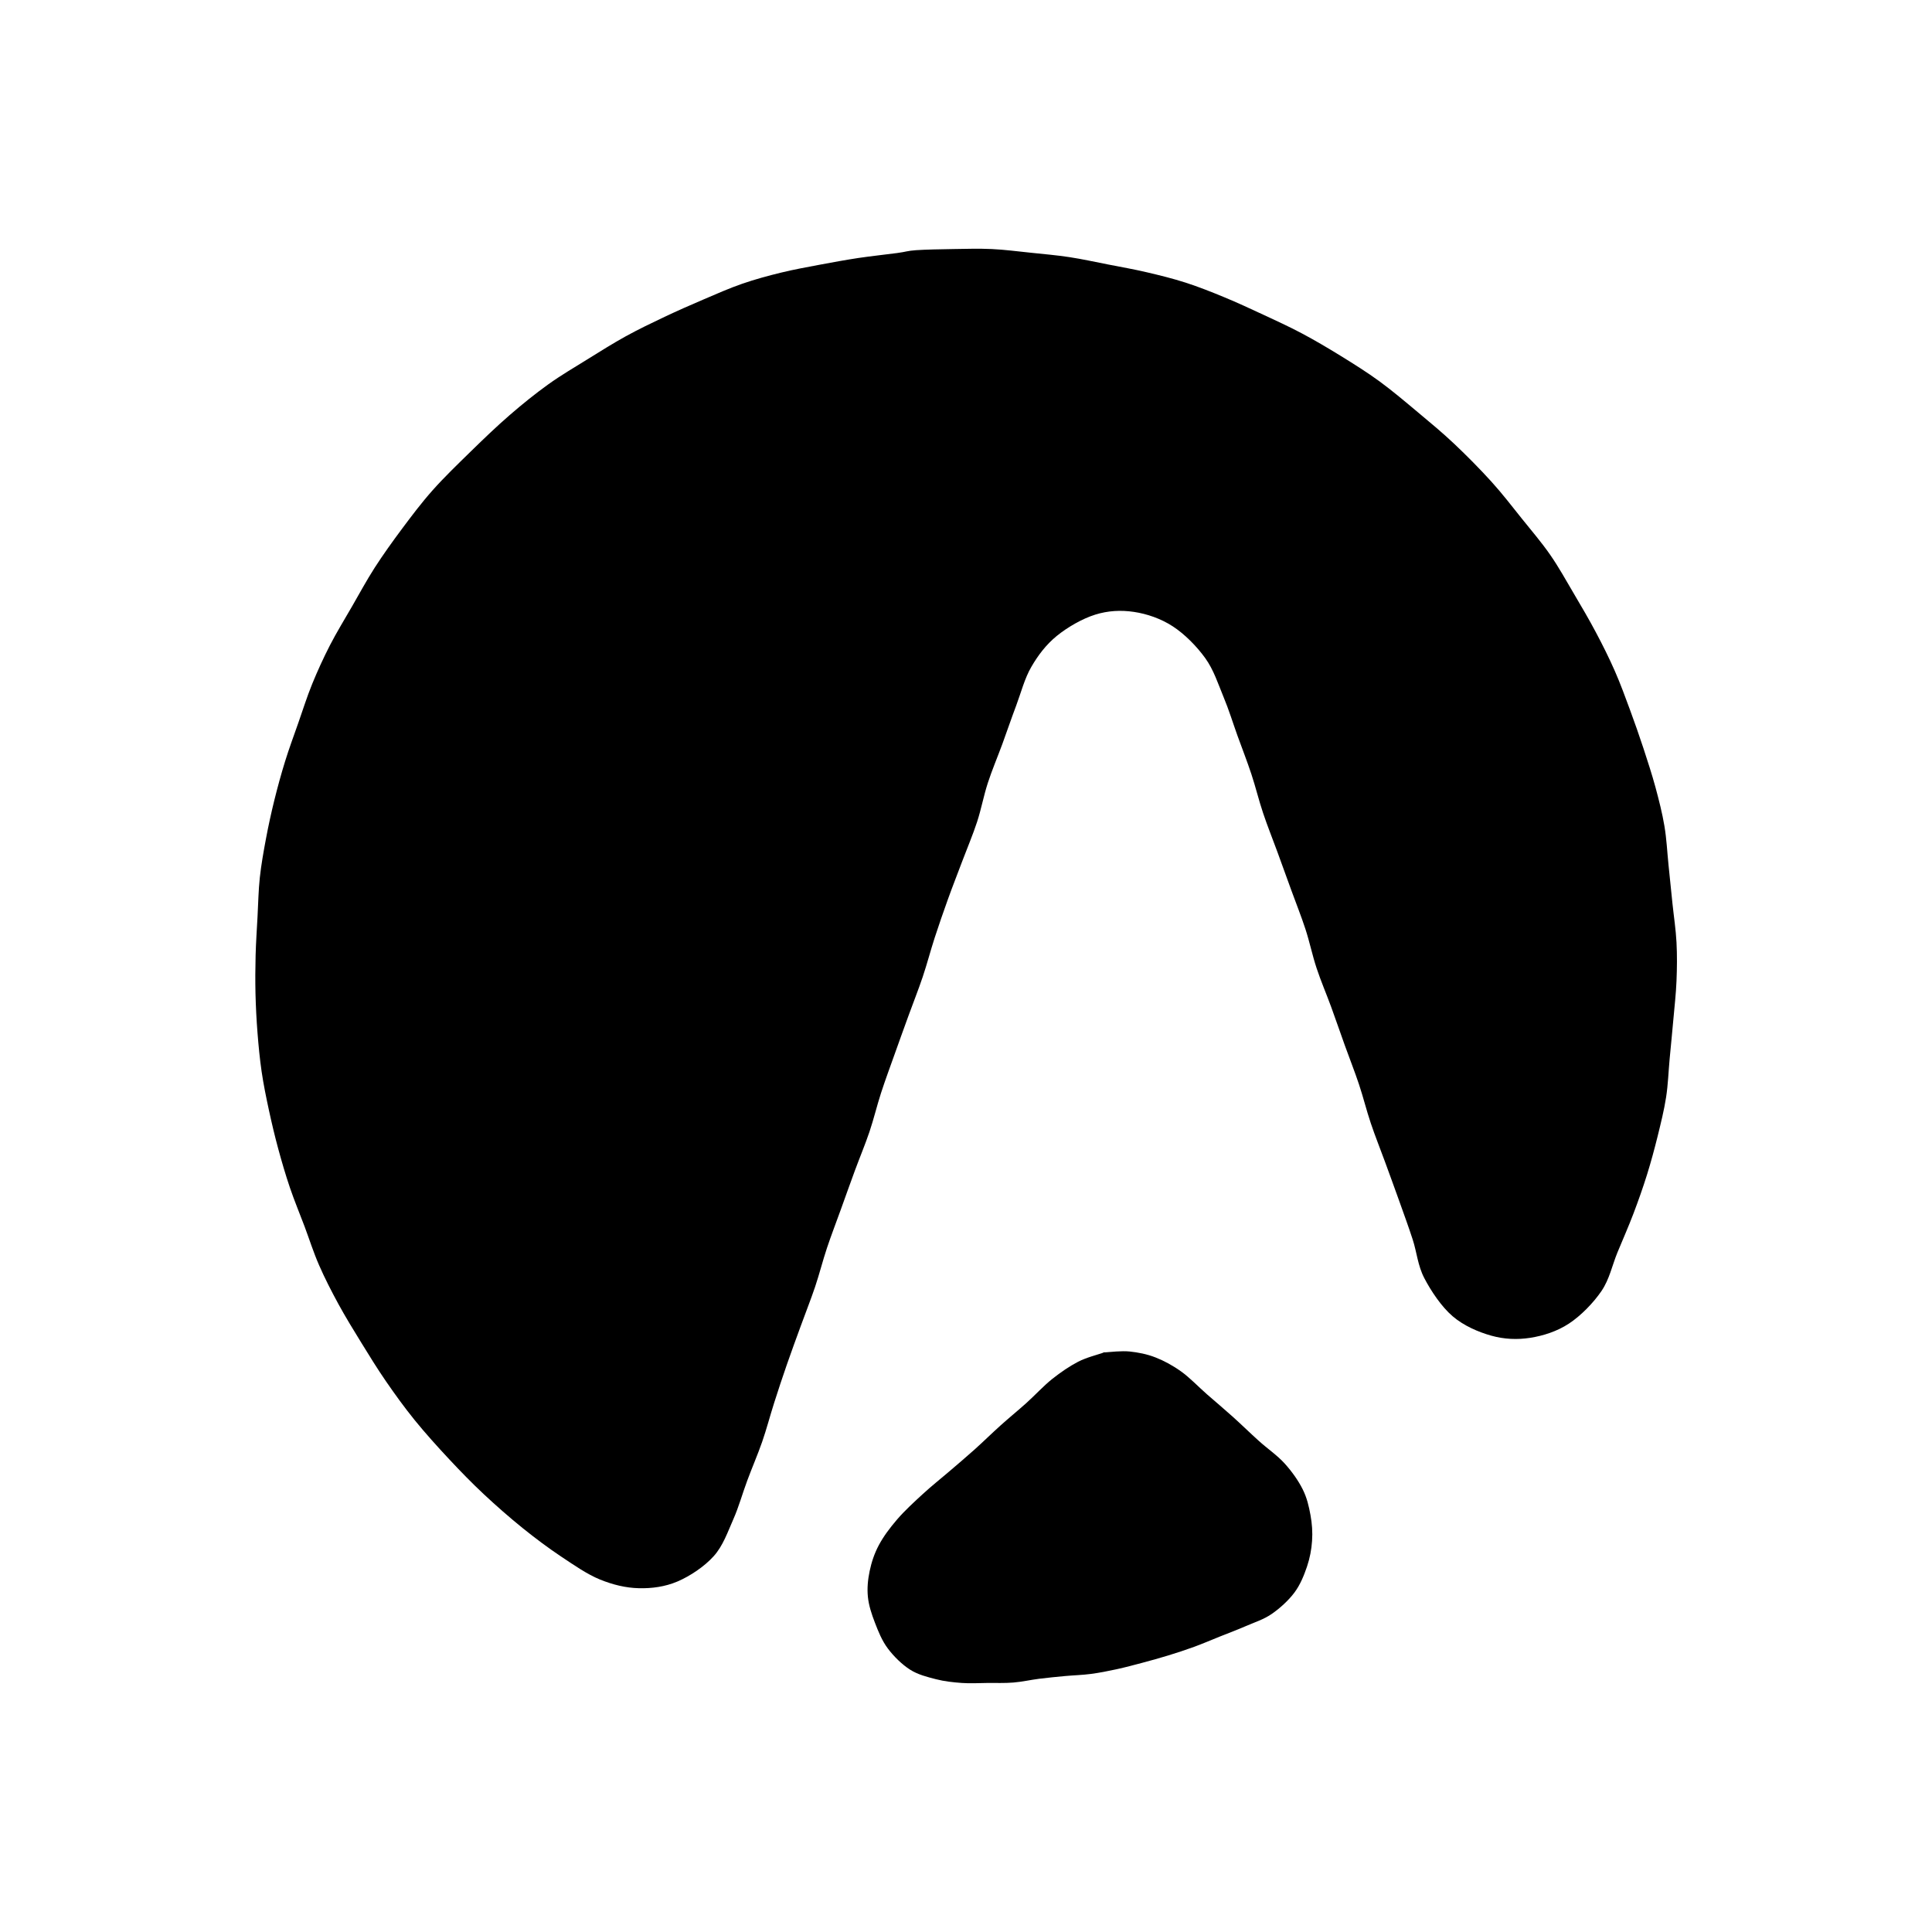
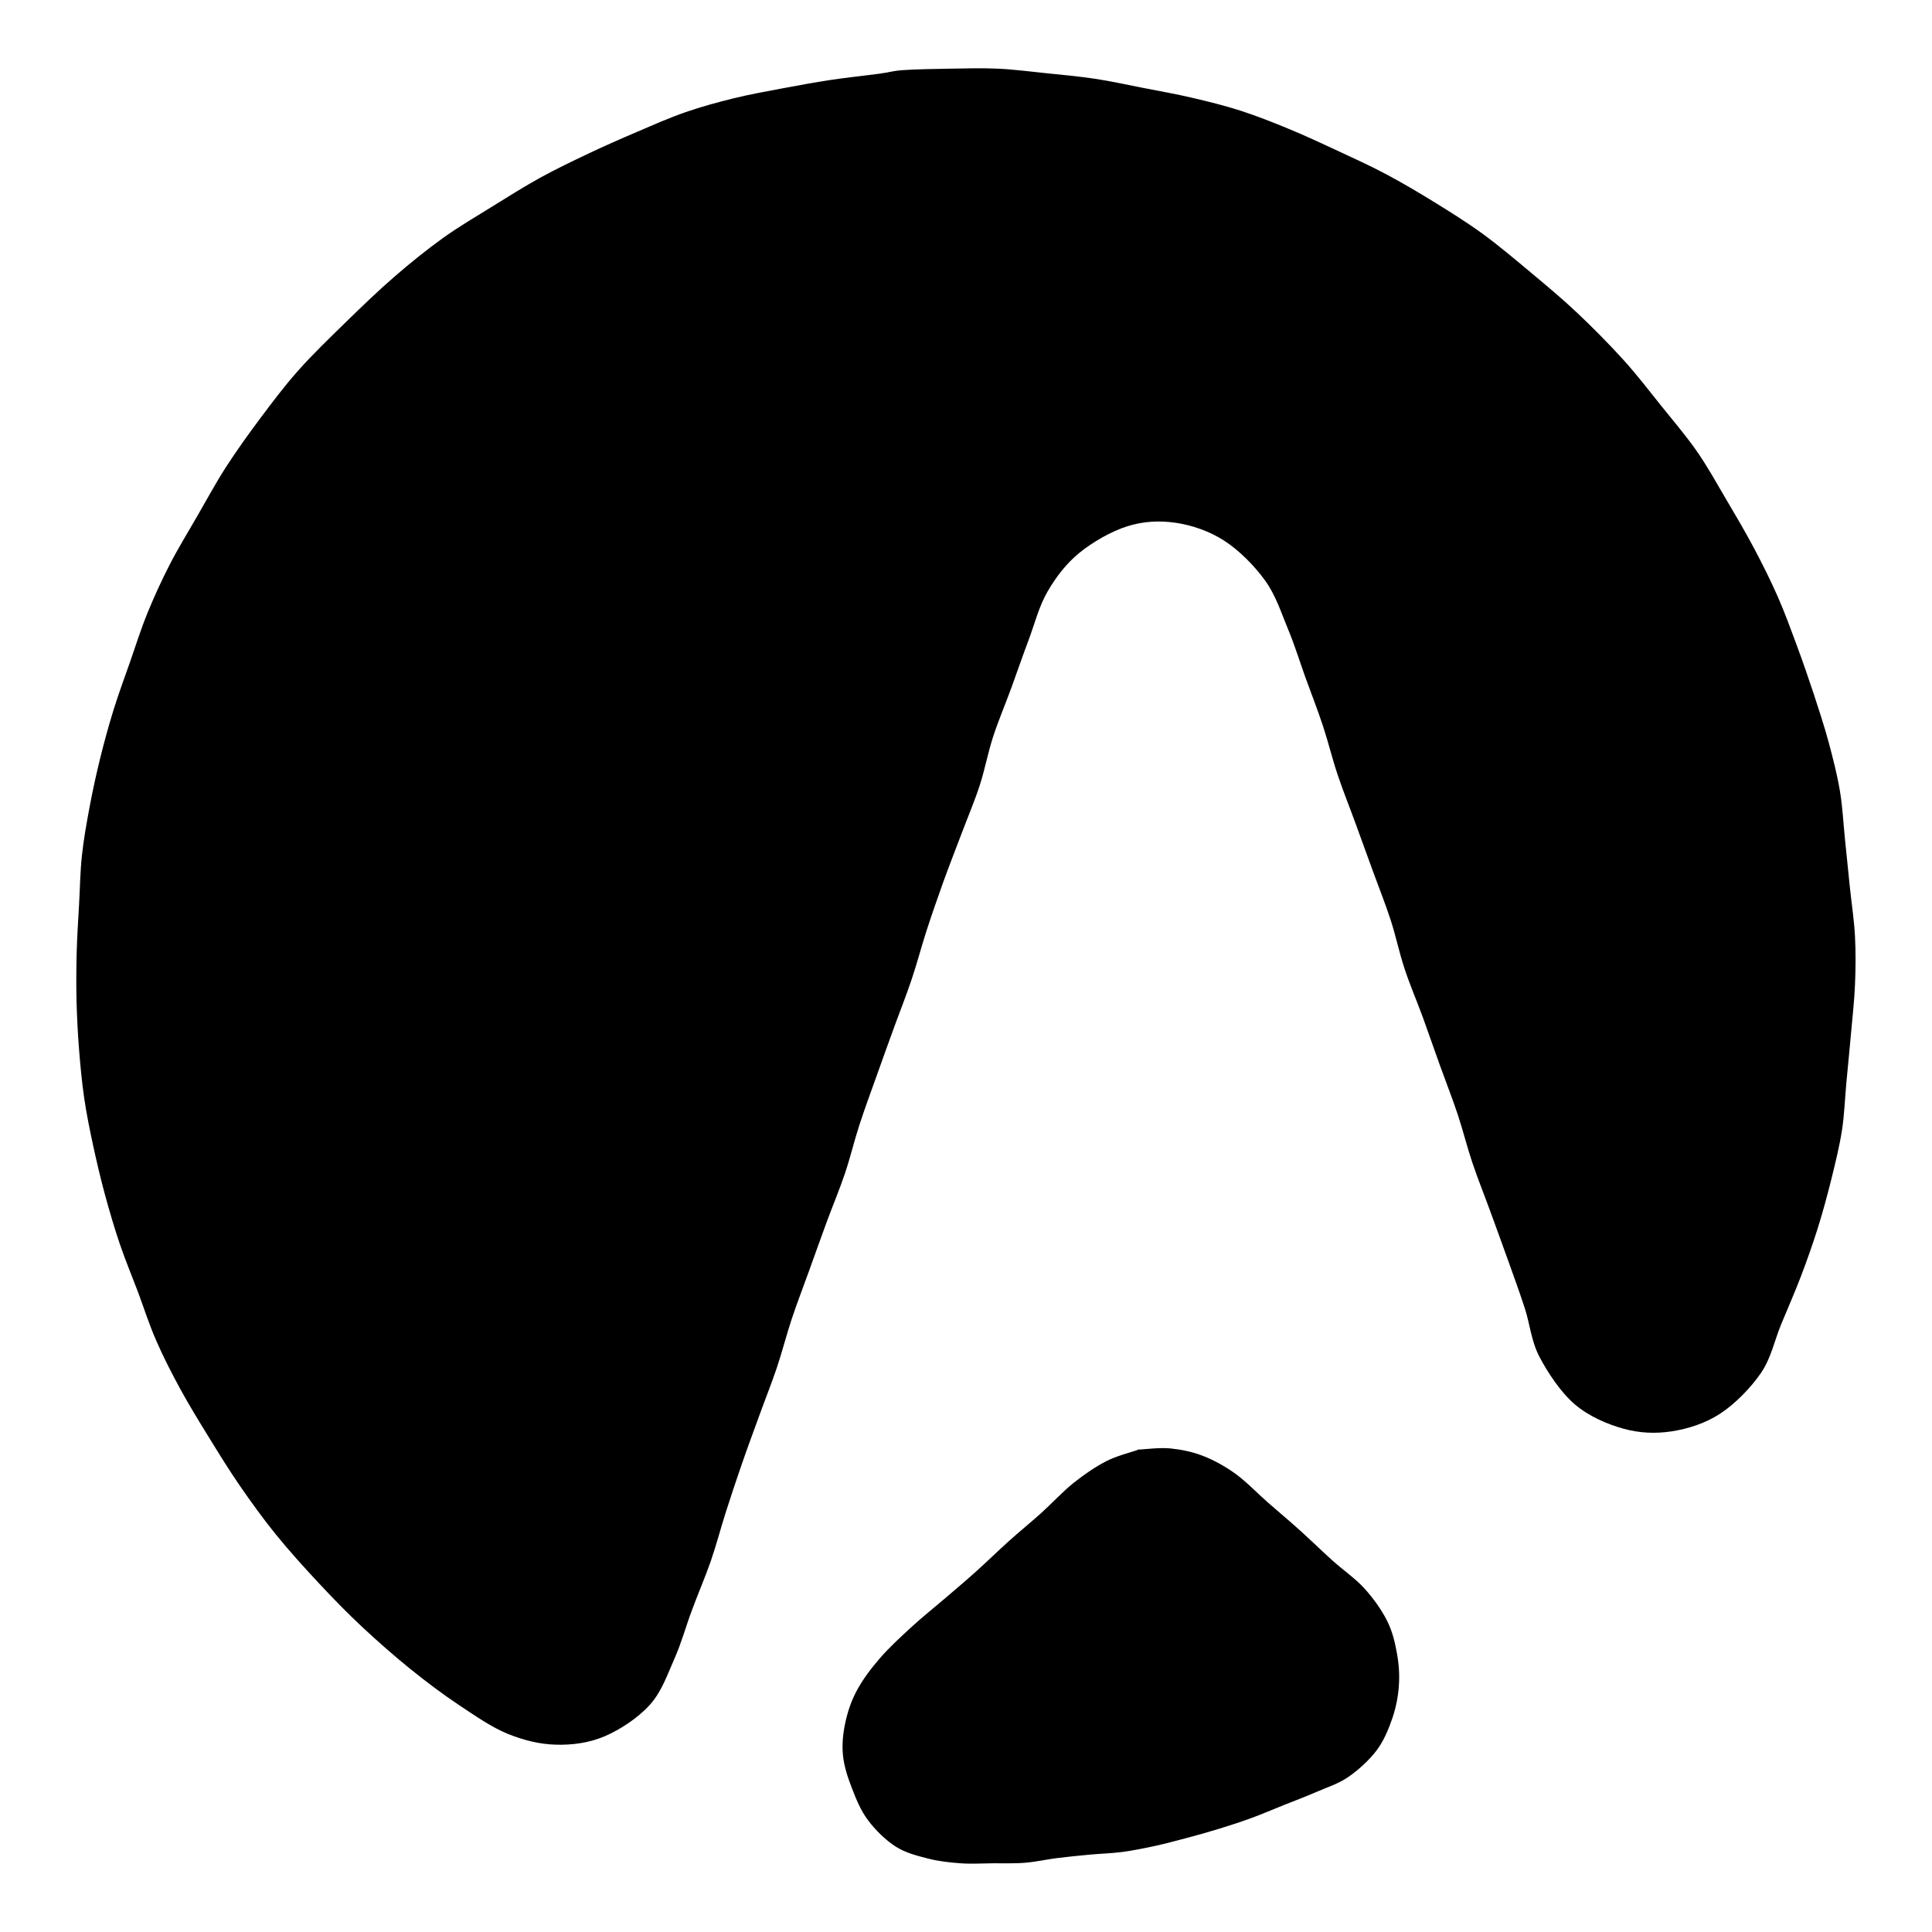
<svg xmlns="http://www.w3.org/2000/svg" viewBox="0 0 512 512" fill="currentColor">
-   <path d="M 242.78 66.30 C 245.26 66.13, 249.23 66.05, 252.58 66.00 C 255.92 65.95, 259.42 65.84, 262.85 66.00 C 266.27 66.16, 269.69 66.62, 273.12 66.97 C 276.54 67.33, 279.96 67.62, 283.39 68.14 C 286.81 68.66, 290.23 69.42, 293.66 70.09 C 297.08 70.76, 300.50 71.35, 303.93 72.16 C 307.35 72.96, 310.77 73.80, 314.20 74.90 C 317.62 76.01, 321.05 77.36, 324.47 78.78 C 327.89 80.19, 331.32 81.79, 334.74 83.38 C 338.16 84.98, 341.59 86.53, 345.01 88.35 C 348.43 90.17, 351.86 92.19, 355.28 94.30 C 358.70 96.42, 362.13 98.54, 365.55 101.04 C 368.97 103.54, 372.51 106.54, 375.82 109.31 C 379.13 112.08, 382.19 114.60, 385.43 117.66 C 388.66 120.71, 392.24 124.33, 395.22 127.62 C 398.20 130.91, 400.69 134.18, 403.28 137.41 C 405.88 140.65, 408.51 143.71, 410.81 147.02 C 413.11 150.33, 415.05 153.87, 417.07 157.29 C 419.09 160.71, 421.11 164.14, 422.92 167.56 C 424.74 170.98, 426.45 174.41, 427.95 177.83 C 429.46 181.26, 430.69 184.68, 431.96 188.10 C 433.23 191.53, 434.42 194.95, 435.55 198.37 C 436.67 201.80, 437.79 205.22, 438.72 208.64 C 439.64 212.07, 440.52 215.49, 441.09 218.91 C 441.67 222.34, 441.82 225.76, 442.17 229.18 C 442.53 232.61, 442.87 236.03, 443.22 239.45 C 443.58 242.88, 444.11 246.30, 444.29 249.72 C 444.47 253.15, 444.43 256.57, 444.29 259.99 C 444.15 263.42, 443.75 266.84, 443.45 270.26 C 443.15 273.69, 442.80 277.11, 442.48 280.53 C 442.16 283.96, 442.06 287.38, 441.53 290.80 C 441.00 294.23, 440.14 297.65, 439.30 301.08 C 438.45 304.50, 437.53 307.92, 436.46 311.35 C 435.39 314.77, 434.18 318.19, 432.88 321.62 C 431.58 325.04, 430.07 328.46, 428.65 331.89 C 427.24 335.31, 426.54 339.01, 424.39 342.16 C 422.24 345.31, 418.91 348.72, 415.76 350.78 C 412.61 352.85, 408.91 354.01, 405.49 354.54 C 402.07 355.07, 398.64 354.92, 395.22 353.97 C 391.80 353.01, 387.91 351.35, 384.95 348.81 C 381.99 346.27, 379.23 342.12, 377.46 338.73 C 375.70 335.34, 375.49 331.89, 374.37 328.46 C 373.26 325.04, 372.00 321.62, 370.78 318.19 C 369.56 314.77, 368.30 311.35, 367.05 307.92 C 365.80 304.50, 364.42 301.08, 363.27 297.65 C 362.12 294.23, 361.29 290.80, 360.15 287.38 C 359.01 283.96, 357.65 280.53, 356.42 277.11 C 355.19 273.69, 354.02 270.26, 352.77 266.84 C 351.52 263.42, 350.04 259.99, 348.91 256.57 C 347.78 253.15, 347.09 249.72, 345.98 246.30 C 344.87 242.88, 343.49 239.45, 342.25 236.03 C 341.01 232.61, 339.77 229.18, 338.52 225.76 C 337.27 222.34, 335.88 218.91, 334.74 215.49 C 333.59 212.07, 332.78 208.64, 331.65 205.22 C 330.52 201.80, 329.18 198.37, 327.94 194.95 C 326.71 191.53, 325.67 188.10, 324.24 184.68 C 322.82 181.26, 321.65 177.53, 319.40 174.41 C 317.16 171.29, 313.92 168.01, 310.77 165.97 C 307.63 163.93, 303.93 162.67, 300.50 162.16 C 297.08 161.65, 293.64 161.82, 290.23 162.89 C 286.82 163.95, 282.86 166.24, 280.04 168.54 C 277.22 170.85, 275.10 173.65, 273.32 176.72 C 271.53 179.79, 270.59 183.54, 269.31 186.96 C 268.02 190.38, 266.86 193.81, 265.61 197.23 C 264.35 200.65, 262.89 204.08, 261.78 207.50 C 260.67 210.92, 260.06 214.35, 258.95 217.77 C 257.83 221.20, 256.37 224.62, 255.08 228.04 C 253.79 231.47, 252.44 234.89, 251.21 238.31 C 249.98 241.74, 248.79 245.16, 247.68 248.58 C 246.57 252.01, 245.69 255.43, 244.54 258.85 C 243.39 262.28, 242.02 265.70, 240.78 269.12 C 239.54 272.55, 238.29 275.97, 237.08 279.39 C 235.86 282.82, 234.59 286.24, 233.48 289.66 C 232.37 293.09, 231.57 296.51, 230.42 299.93 C 229.26 303.36, 227.82 306.78, 226.56 310.20 C 225.29 313.63, 224.09 317.05, 222.85 320.47 C 221.62 323.90, 220.29 327.32, 219.15 330.74 C 218.01 334.17, 217.16 337.59, 216.01 341.02 C 214.86 344.44, 213.49 347.86, 212.25 351.29 C 211.01 354.71, 209.73 358.13, 208.55 361.56 C 207.36 364.98, 206.23 368.40, 205.14 371.83 C 204.05 375.25, 203.17 378.67, 201.98 382.10 C 200.79 385.52, 199.30 388.94, 198.03 392.37 C 196.75 395.79, 195.81 399.30, 194.33 402.64 C 192.85 405.98, 191.61 409.66, 189.14 412.40 C 186.68 415.15, 182.86 417.69, 179.54 419.11 C 176.23 420.52, 172.70 420.98, 169.27 420.89 C 165.85 420.81, 162.43 419.98, 159.00 418.59 C 155.58 417.19, 152.16 414.80, 148.73 412.52 C 145.31 410.24, 141.89 407.68, 138.46 404.92 C 135.04 402.16, 131.44 399.00, 128.19 395.96 C 124.95 392.92, 122.03 389.92, 118.99 386.66 C 115.94 383.40, 112.71 379.81, 109.93 376.39 C 107.16 372.97, 104.69 369.54, 102.33 366.12 C 99.97 362.70, 97.87 359.27, 95.76 355.85 C 93.65 352.43, 91.55 349.00, 89.68 345.58 C 87.82 342.16, 86.06 338.73, 84.57 335.31 C 83.07 331.89, 82.00 328.46, 80.72 325.04 C 79.43 321.62, 78.00 318.19, 76.84 314.77 C 75.68 311.35, 74.68 307.92, 73.75 304.50 C 72.82 301.08, 72.01 297.65, 71.27 294.23 C 70.53 290.80, 69.83 287.38, 69.33 283.96 C 68.83 280.53, 68.51 277.11, 68.24 273.69 C 67.97 270.26, 67.80 266.84, 67.71 263.42 C 67.63 259.99, 67.65 256.57, 67.74 253.15 C 67.83 249.72, 68.07 246.30, 68.25 242.88 C 68.44 239.45, 68.48 236.03, 68.85 232.61 C 69.22 229.18, 69.83 225.76, 70.47 222.34 C 71.11 218.91, 71.86 215.49, 72.70 212.07 C 73.55 208.64, 74.48 205.22, 75.54 201.80 C 76.60 198.37, 77.87 194.95, 79.07 191.53 C 80.27 188.10, 81.34 184.68, 82.73 181.26 C 84.13 177.83, 85.69 174.41, 87.45 170.98 C 89.21 167.56, 91.32 164.14, 93.29 160.71 C 95.27 157.29, 97.10 153.87, 99.30 150.44 C 101.51 147.02, 103.95 143.60, 106.51 140.17 C 109.07 136.75, 111.62 133.33, 114.67 129.90 C 117.71 126.48, 121.37 122.95, 124.77 119.63 C 128.16 116.32, 131.62 112.99, 135.04 110.03 C 138.46 107.06, 141.89 104.31, 145.31 101.85 C 148.73 99.40, 152.16 97.41, 155.58 95.28 C 159.00 93.16, 162.43 91.00, 165.85 89.11 C 169.27 87.23, 172.70 85.59, 176.12 83.97 C 179.54 82.35, 182.97 80.84, 186.39 79.38 C 189.81 77.92, 193.24 76.39, 196.66 75.21 C 200.08 74.02, 203.51 73.10, 206.93 72.26 C 210.35 71.42, 213.78 70.81, 217.20 70.16 C 220.62 69.52, 224.05 68.89, 227.47 68.37 C 230.89 67.86, 235.16 67.41, 237.72 67.06 C 240.27 66.72, 240.31 66.48, 242.78 66.30 Z" />
-   <path d="M 292.97 358.38 C 294.19 358.31, 297.16 357.94, 299.36 358.16 C 301.57 358.39, 303.93 358.84, 306.21 359.73 C 308.49 360.62, 310.77 361.85, 313.06 363.49 C 315.34 365.13, 317.62 367.54, 319.90 369.54 C 322.19 371.54, 324.47 373.45, 326.75 375.50 C 329.03 377.55, 331.32 379.80, 333.60 381.85 C 335.87 383.90, 338.48 385.67, 340.41 387.80 C 342.35 389.94, 344.07 392.37, 345.21 394.65 C 346.36 396.93, 346.87 399.21, 347.29 401.50 C 347.71 403.78, 347.87 406.06, 347.71 408.34 C 347.56 410.62, 347.13 412.91, 346.36 415.19 C 345.58 417.47, 344.60 419.95, 343.04 422.04 C 341.49 424.12, 339.17 426.23, 337.02 427.71 C 334.88 429.19, 332.46 429.93, 330.17 430.93 C 327.89 431.92, 325.61 432.77, 323.33 433.68 C 321.05 434.60, 318.76 435.58, 316.48 436.42 C 314.20 437.25, 311.92 438.00, 309.63 438.70 C 307.35 439.40, 305.07 440.03, 302.79 440.64 C 300.50 441.25, 298.22 441.86, 295.94 442.36 C 293.66 442.85, 291.38 443.31, 289.09 443.61 C 286.81 443.91, 284.53 443.96, 282.25 444.17 C 279.96 444.39, 277.68 444.60, 275.40 444.89 C 273.12 445.18, 270.83 445.71, 268.55 445.89 C 266.27 446.08, 263.99 445.98, 261.71 446.00 C 259.42 446.02, 257.14 446.17, 254.86 446.00 C 252.58 445.83, 250.29 445.59, 248.01 445.00 C 245.73 444.41, 243.29 443.82, 241.17 442.47 C 239.04 441.11, 236.84 438.95, 235.29 436.87 C 233.73 434.80, 232.74 432.31, 231.86 430.02 C 230.98 427.74, 230.23 425.46, 230.00 423.18 C 229.77 420.89, 229.99 418.61, 230.47 416.33 C 230.95 414.05, 231.68 411.77, 232.90 409.48 C 234.11 407.20, 235.82 404.90, 237.77 402.64 C 239.72 400.37, 242.31 397.99, 244.59 395.90 C 246.87 393.80, 249.15 392.01, 251.44 390.05 C 253.72 388.09, 256.00 386.18, 258.28 384.13 C 260.56 382.08, 262.85 379.83, 265.13 377.78 C 267.41 375.73, 269.69 373.88, 271.98 371.83 C 274.26 369.77, 276.54 367.29, 278.82 365.46 C 281.11 363.64, 283.46 362.05, 285.67 360.90 C 287.88 359.75, 290.85 359.01, 292.06 358.59 C 293.28 358.17, 291.75 358.45, 292.97 358.38 Z" />
+   <path d="M 239.39 18.58 C 242.50 18.36, 247.46 18.26, 251.66 18.20 C 255.84 18.14, 260.22 18.00, 264.51 18.20 C 268.79 18.40, 273.07 18.98, 277.36 19.41 C 281.64 19.86, 285.92 20.23, 290.22 20.88 C 294.50 21.53, 298.78 22.48, 303.07 23.32 C 307.35 24.16, 311.63 24.90, 315.92 25.91 C 320.20 26.91, 324.48 27.96, 328.78 29.34 C 333.06 30.73, 337.35 32.42, 341.63 34.19 C 345.91 35.96, 350.20 37.96, 354.48 39.95 C 358.76 41.95, 363.06 43.89, 367.34 46.17 C 371.62 48.45, 375.91 50.98, 380.19 53.62 C 384.47 56.27, 388.76 58.93, 393.04 62.05 C 397.32 65.18, 401.75 68.94, 405.90 72.40 C 410.04 75.87, 413.87 79.03, 417.92 82.86 C 421.97 86.67, 426.45 91.20, 430.18 95.32 C 433.91 99.44, 437.02 103.53, 440.26 107.57 C 443.52 111.63, 446.81 115.46, 449.69 119.60 C 452.57 123.74, 455.00 128.17, 457.52 132.45 C 460.05 136.73, 462.58 141.03, 464.85 145.31 C 467.12 149.59, 469.26 153.88, 471.14 158.16 C 473.03 162.45, 474.57 166.73, 476.16 171.01 C 477.75 175.31, 479.24 179.59, 480.65 183.87 C 482.05 188.16, 483.46 192.44, 484.62 196.72 C 485.77 201.01, 486.87 205.29, 487.59 209.57 C 488.31 213.87, 488.50 218.15, 488.94 222.43 C 489.39 226.72, 489.81 231.00, 490.25 235.28 C 490.70 239.57, 491.37 243.85, 491.59 248.13 C 491.82 252.43, 491.77 256.71, 491.59 260.99 C 491.42 265.28, 490.91 269.56, 490.54 273.84 C 490.16 278.13, 489.73 282.41, 489.33 286.69 C 488.92 290.99, 488.80 295.27, 488.14 299.55 C 487.47 303.84, 486.40 308.12, 485.35 312.41 C 484.28 316.69, 483.13 320.97, 481.79 325.27 C 480.45 329.55, 478.94 333.83, 477.31 338.12 C 475.68 342.40, 473.79 346.68, 472.02 350.97 C 470.25 355.25, 469.38 359.88, 466.69 363.83 C 463.99 367.77, 459.83 372.04, 455.88 374.62 C 451.94 377.21, 447.31 378.66, 443.03 379.32 C 438.75 379.98, 434.46 379.80, 430.18 378.61 C 425.90 377.41, 421.03 375.33, 417.32 372.15 C 413.62 368.97, 410.17 363.78, 407.95 359.53 C 405.75 355.29, 405.48 350.97, 404.08 346.68 C 402.69 342.40, 401.12 338.12, 399.59 333.83 C 398.06 329.55, 396.49 325.27, 394.92 320.97 C 393.36 316.69, 391.63 312.41, 390.19 308.12 C 388.75 303.84, 387.71 299.55, 386.29 295.27 C 384.86 290.99, 383.16 286.69, 381.62 282.41 C 380.08 278.13, 378.61 273.84, 377.05 269.56 C 375.48 265.28, 373.63 260.99, 372.22 256.71 C 370.80 252.43, 369.94 248.13, 368.55 243.85 C 367.16 239.57, 365.44 235.28, 363.88 231.00 C 362.33 226.72, 360.78 222.43, 359.21 218.15 C 357.65 213.87, 355.91 209.57, 354.48 205.29 C 353.04 201.01, 352.03 196.72, 350.62 192.44 C 349.20 188.16, 347.53 183.87, 345.97 179.59 C 344.43 175.31, 343.13 171.01, 341.34 166.73 C 339.57 162.45, 338.10 157.79, 335.29 153.88 C 332.48 149.98, 328.43 145.87, 324.48 143.32 C 320.55 140.76, 315.92 139.19, 311.63 138.55 C 307.35 137.91, 303.05 138.12, 298.78 139.46 C 294.51 140.79, 289.55 143.66, 286.02 146.53 C 282.50 149.42, 279.84 152.93, 277.61 156.77 C 275.37 160.61, 274.20 165.31, 272.60 169.59 C 270.98 173.87, 269.53 178.16, 267.96 182.44 C 266.39 186.72, 264.56 191.01, 263.17 195.29 C 261.78 199.57, 261.02 203.87, 259.63 208.15 C 258.23 212.44, 256.40 216.72, 254.79 221.00 C 253.17 225.29, 251.48 229.57, 249.94 233.85 C 248.40 238.15, 246.91 242.43, 245.52 246.71 C 244.14 251.00, 243.03 255.28, 241.59 259.56 C 240.16 263.85, 238.44 268.13, 236.89 272.41 C 235.34 276.71, 233.77 280.99, 232.26 285.27 C 230.73 289.56, 229.14 293.84, 227.75 298.12 C 226.36 302.41, 225.36 306.69, 223.92 310.97 C 222.47 315.27, 220.67 319.55, 219.09 323.83 C 217.50 328.12, 216.00 332.40, 214.45 336.68 C 212.91 340.97, 211.24 345.25, 209.82 349.53 C 208.39 353.83, 207.33 358.11, 205.89 362.40 C 204.45 366.68, 202.73 370.96, 201.18 375.25 C 199.63 379.53, 198.03 383.81, 196.55 388.11 C 195.06 392.39, 193.65 396.67, 192.28 400.96 C 190.92 405.24, 189.82 409.52, 188.33 413.81 C 186.84 418.09, 184.97 422.37, 183.39 426.67 C 181.78 430.95, 180.61 435.34, 178.75 439.52 C 176.90 443.70, 175.35 448.31, 172.26 451.74 C 169.18 455.18, 164.40 458.36, 160.24 460.13 C 156.10 461.90, 151.68 462.47, 147.39 462.36 C 143.11 462.26, 138.83 461.22, 134.54 459.48 C 130.26 457.73, 125.98 454.74, 121.68 451.89 C 117.40 449.03, 113.12 445.83, 108.83 442.37 C 104.55 438.92, 100.05 434.96, 95.98 431.16 C 91.92 427.36, 88.27 423.60, 84.46 419.52 C 80.65 415.44, 76.60 410.95, 73.12 406.67 C 69.66 402.39, 66.57 398.09, 63.61 393.81 C 60.66 389.53, 58.03 385.24, 55.39 380.96 C 52.75 376.68, 50.12 372.39, 47.78 368.11 C 45.45 363.83, 43.25 359.53, 41.39 355.25 C 39.51 350.97, 38.17 346.68, 36.57 342.40 C 34.95 338.12, 33.16 333.83, 31.71 329.55 C 30.26 325.27, 29.01 320.97, 27.84 316.69 C 26.68 312.41, 25.67 308.12, 24.74 303.84 C 23.81 299.55, 22.94 295.27, 22.31 290.99 C 21.69 286.69, 21.29 282.41, 20.95 278.13 C 20.61 273.84, 20.40 269.56, 20.28 265.28 C 20.18 260.99, 20.21 256.71, 20.32 252.43 C 20.43 248.13, 20.73 243.85, 20.96 239.57 C 21.20 235.28, 21.25 231.00, 21.71 226.72 C 22.17 222.43, 22.94 218.15, 23.74 213.87 C 24.54 209.57, 25.48 205.29, 26.53 201.01 C 27.59 196.72, 28.76 192.44, 30.08 188.16 C 31.41 183.87, 33.00 179.59, 34.50 175.31 C 36.00 171.01, 37.34 166.73, 39.08 162.45 C 40.83 158.16, 42.79 153.88, 44.99 149.59 C 47.19 145.31, 49.83 141.03, 52.30 136.73 C 54.78 132.45, 57.07 128.17, 59.82 123.88 C 62.59 119.60, 65.64 115.32, 68.84 111.03 C 72.05 106.75, 75.24 102.47, 79.06 98.17 C 82.86 93.89, 87.44 89.48, 91.70 85.32 C 95.94 81.18, 100.27 77.01, 104.55 73.31 C 108.83 69.59, 113.12 66.15, 117.40 63.07 C 121.68 60.00, 125.98 57.51, 130.26 54.85 C 134.54 52.19, 138.83 49.49, 143.11 47.12 C 147.39 44.77, 151.68 42.72, 155.96 40.69 C 160.24 38.66, 164.54 36.77, 168.82 34.95 C 173.10 33.12, 177.39 31.20, 181.67 29.73 C 185.95 28.24, 190.24 27.09, 194.52 26.03 C 198.80 24.98, 203.10 24.22, 207.38 23.41 C 211.66 22.61, 215.95 21.82, 220.23 21.17 C 224.51 20.53, 229.86 19.96, 233.06 19.53 C 236.25 19.10, 236.30 18.80, 239.39 18.58 Z" />
+   <path d="M 302.21 384.13 C 303.73 384.04, 307.45 383.58, 310.20 383.85 C 312.97 384.14, 315.92 384.70, 318.78 385.82 C 321.63 386.93, 324.48 388.47, 327.35 390.52 C 330.20 392.57, 333.06 395.59, 335.91 398.09 C 338.78 400.60, 341.63 402.99, 344.48 405.55 C 347.34 408.12, 350.20 410.93, 353.06 413.50 C 355.90 416.07, 359.16 418.28, 361.58 420.95 C 364.01 423.63, 366.16 426.67, 367.59 429.52 C 369.03 432.37, 369.67 435.23, 370.19 438.09 C 370.72 440.95, 370.92 443.80, 370.72 446.65 C 370.53 449.51, 369.99 452.37, 369.03 455.23 C 368.05 458.08, 366.82 461.18, 364.87 463.80 C 362.93 466.40, 360.03 469.04, 357.34 470.90 C 354.66 472.75, 351.63 473.67, 348.76 474.93 C 345.91 476.17, 343.06 477.23, 340.20 478.37 C 337.35 479.52, 334.48 480.75, 331.63 481.80 C 328.78 482.84, 325.92 483.77, 323.06 484.65 C 320.20 485.53, 317.35 486.32, 314.50 487.08 C 311.63 487.84, 308.78 488.61, 305.92 489.23 C 303.07 489.84, 300.22 490.42, 297.35 490.80 C 294.50 491.17, 291.64 491.23, 288.79 491.50 C 285.92 491.77, 283.07 492.04, 280.22 492.40 C 277.36 492.76, 274.50 493.42, 271.64 493.65 C 268.79 493.89, 265.94 493.76, 263.08 493.79 C 260.22 493.81, 257.36 494.00, 254.51 493.79 C 251.66 493.57, 248.79 493.27, 245.94 492.54 C 243.08 491.80, 240.03 491.06, 237.38 489.37 C 234.71 487.67, 231.96 484.96, 230.02 482.36 C 228.07 479.77, 226.83 476.65, 225.73 473.79 C 224.62 470.93, 223.69 468.08, 223.40 465.23 C 223.11 462.36, 223.38 459.51, 223.99 456.65 C 224.59 453.80, 225.50 450.95, 227.03 448.08 C 228.54 445.23, 230.68 442.35, 233.12 439.52 C 235.56 436.68, 238.80 433.70, 241.66 431.08 C 244.51 428.46, 247.36 426.22, 250.23 423.76 C 253.08 421.31, 255.94 418.92, 258.79 416.35 C 261.64 413.79, 264.51 410.97, 267.36 408.41 C 270.22 405.84, 273.07 403.53, 275.94 400.96 C 278.79 398.38, 281.64 395.28, 284.50 392.99 C 287.36 390.71, 290.30 388.72, 293.07 387.28 C 295.84 385.84, 299.55 384.92, 301.07 384.39 C 302.60 383.86, 300.68 384.21, 302.21 384.13 Z" />
</svg>
